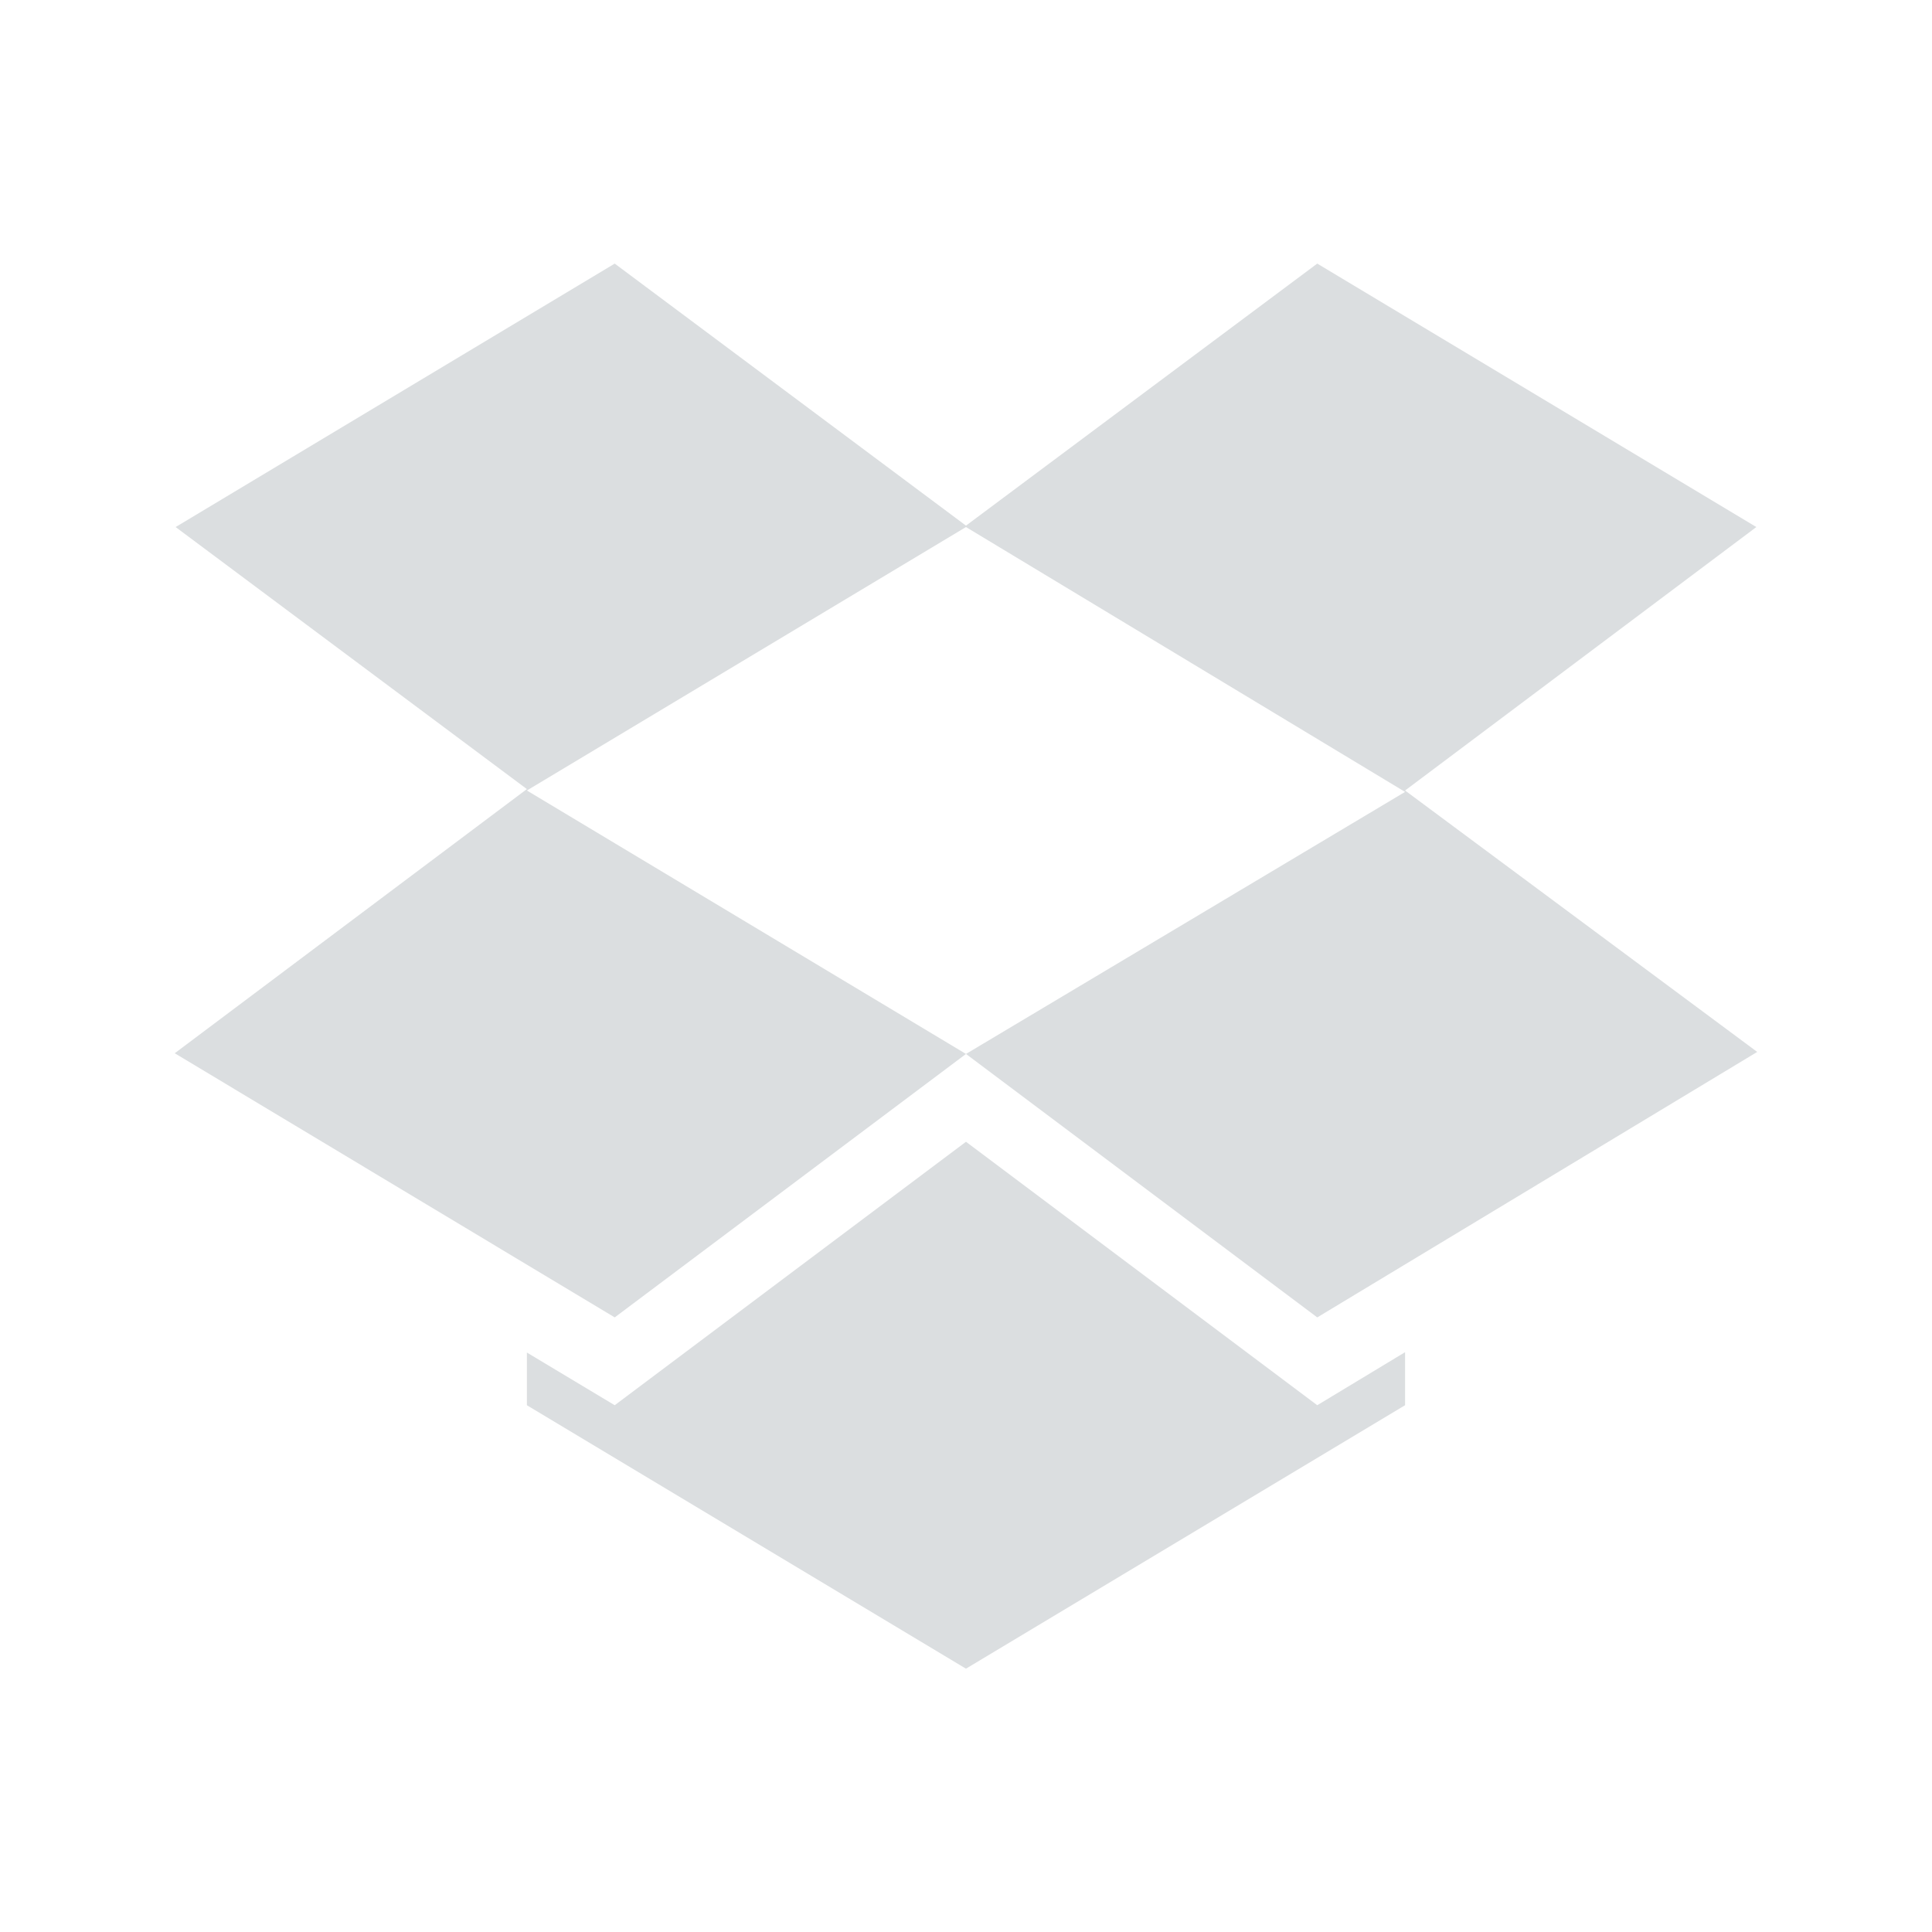
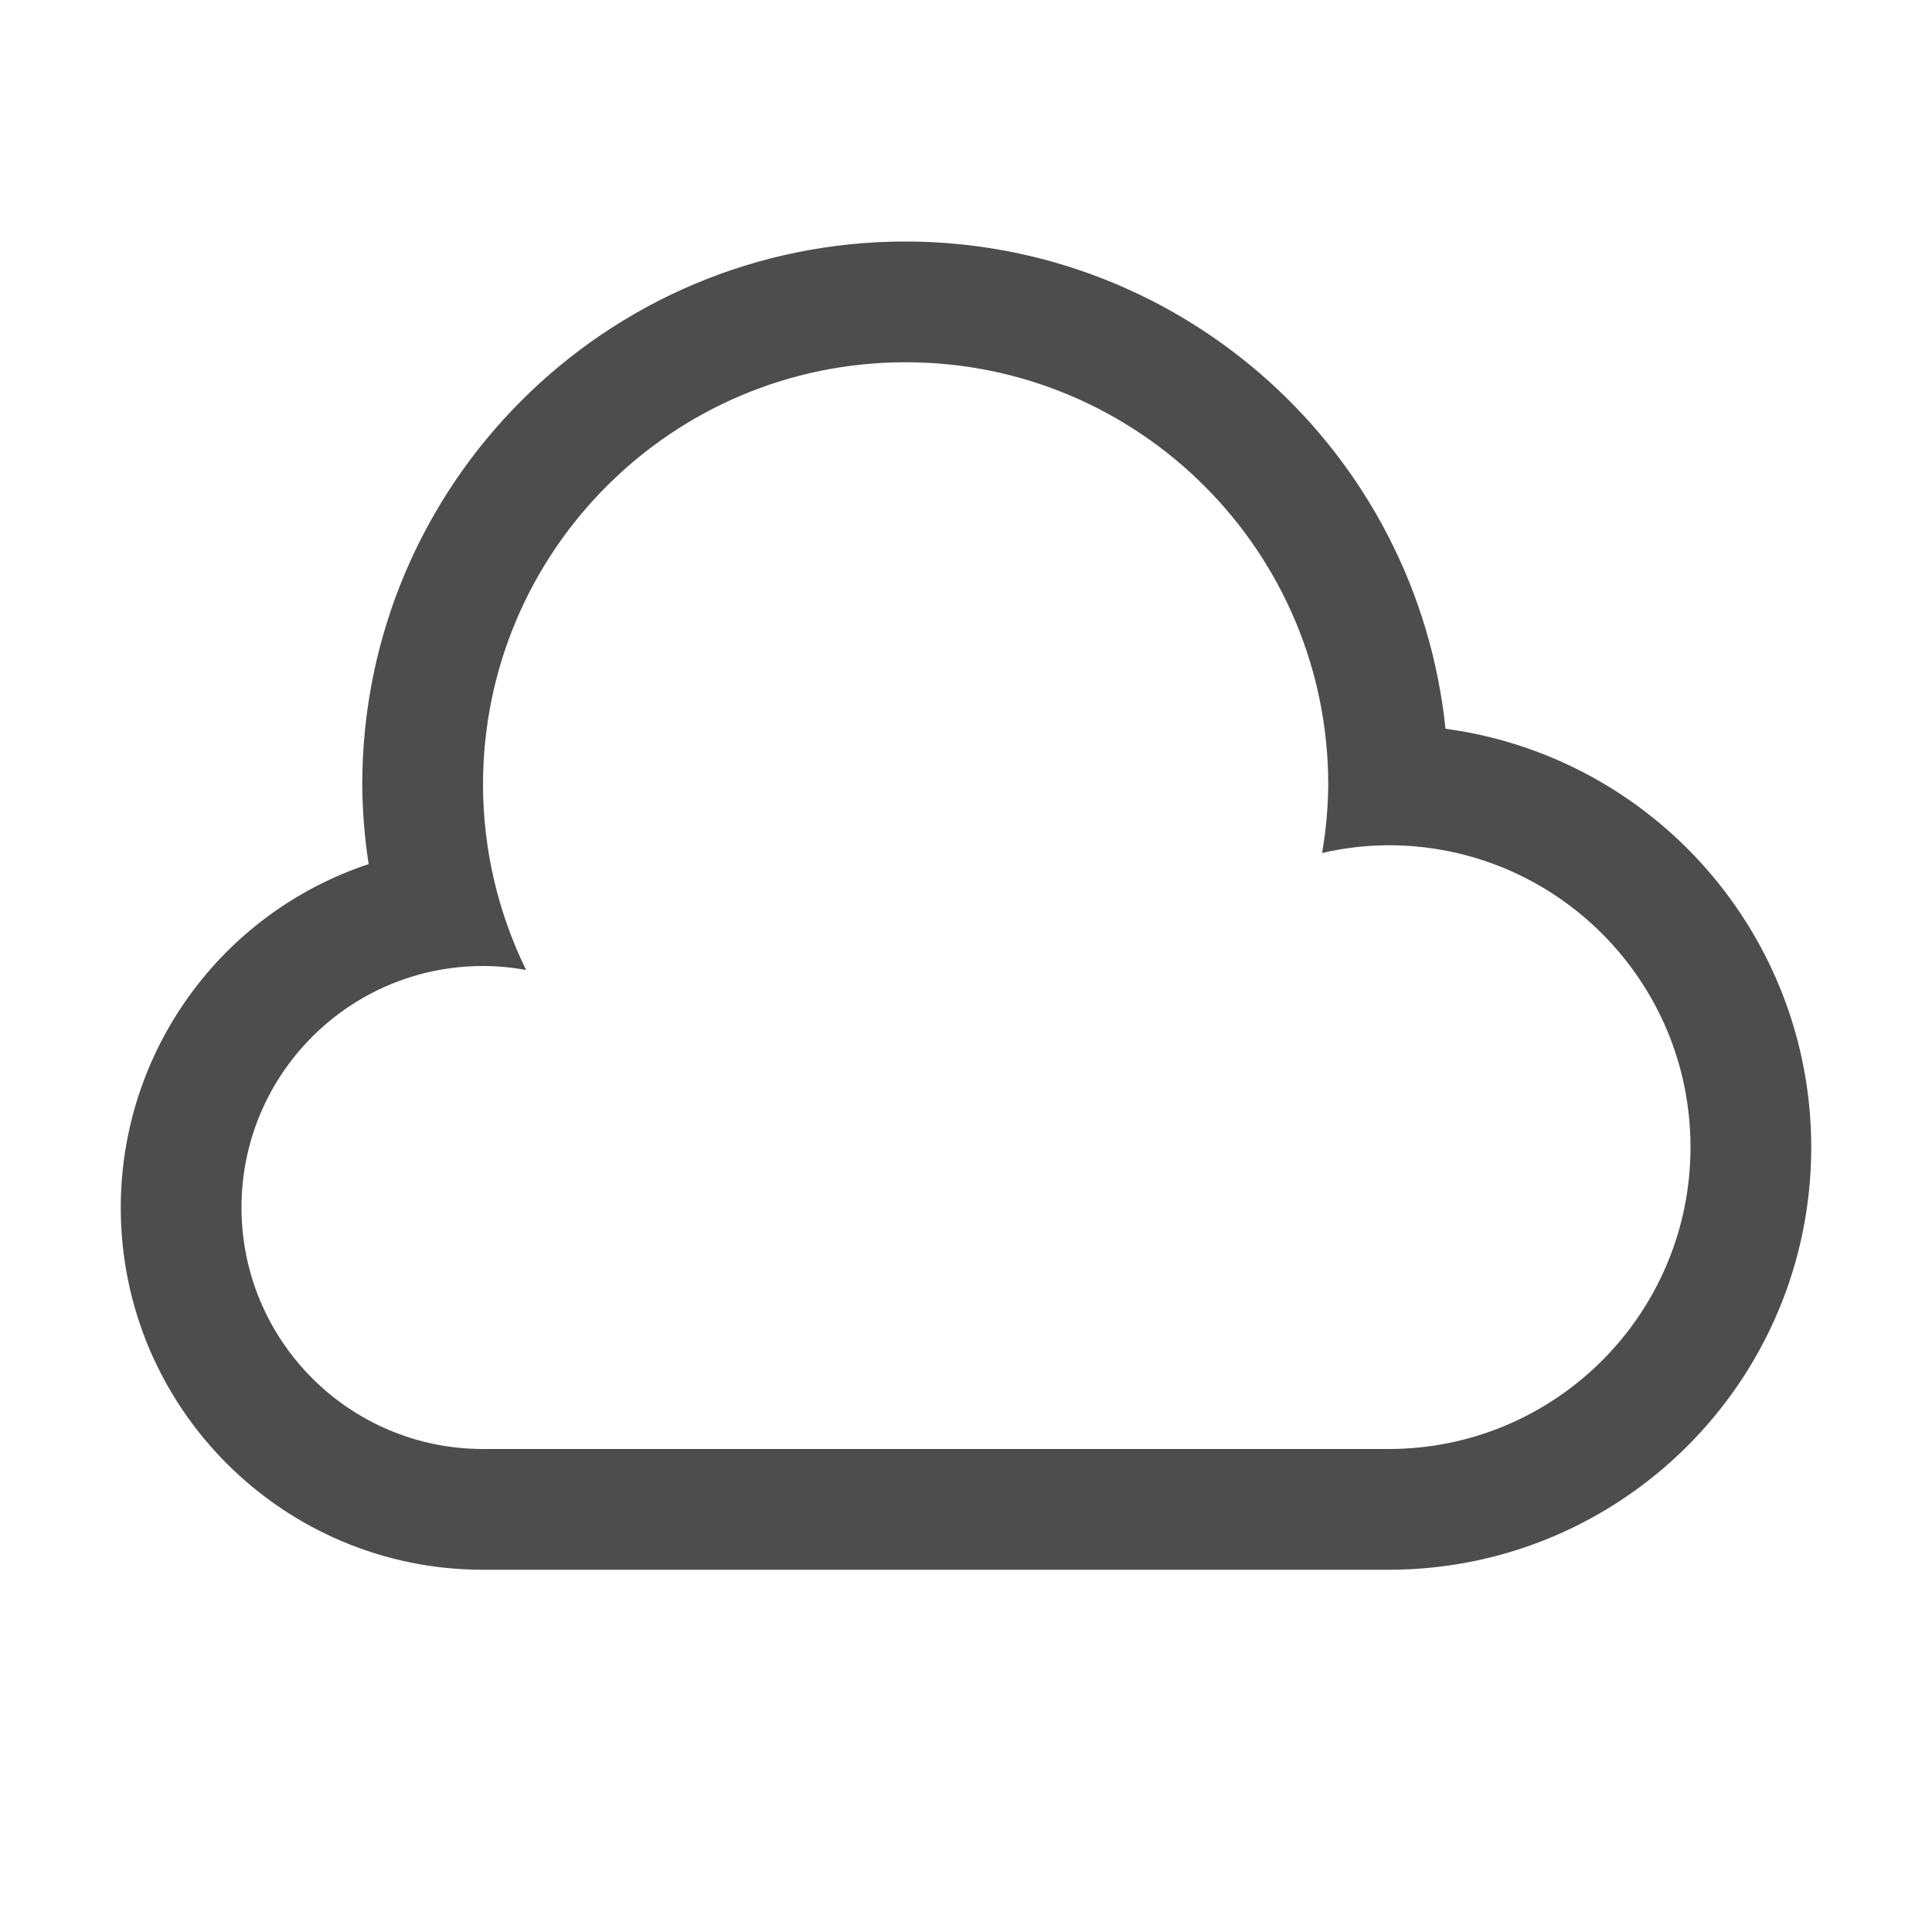
- <svg xmlns="http://www.w3.org/2000/svg" xmlns:ns1="http://www.openswatchbook.org/uri/2009/osb" height="22" id="svg6530" version="1.1" viewBox="0 0 22 22" width="22">
-   <defs id="defs6532">
-     <linearGradient id="linearGradient5606" ns1:paint="solid">
-       <stop id="stop5608" offset="0" style="stop-color:#000000;stop-opacity:1;" />
-     </linearGradient>
+ <svg xmlns="http://www.w3.org/2000/svg" viewBox="0 0 16 16">
+   <defs id="defs3051">
+     <style type="text/css" id="current-color-scheme">
+       .ColorScheme-Text {
+         color:#4d4d4d;
+       }
+       </style>
  </defs>
-   <g id="layer1" transform="translate(-33.00023,-931.3605)">
-     <path d="m 40,934.362 -5,3 4,2.984 -4.01,3.008 5.01,3.008 4,-3 -5,-3 5,-3 5,3.016 -5,2.984 4,3 5.01,-3.023 L 49,940.362 l 4,-3 -5,-3 -4,2.984 -4,-2.984 z m 4,10 -4,3 -1,-0.6 0,0.6 5,3 5,-3 0,-0.604 -1,0.604 -4,-3 z" id="path3967" style="color:#000000;fill:#dbdee0;fill-opacity:1;stroke:none" />
-     <rect height="22" id="rect5087" style="color:#bebebe;display:inline;overflow:visible;visibility:visible;fill:none;stroke:none;stroke-width:1;marker:none;enable-background:new" width="22" x="33" y="931.361" />
-   </g>
-   <g id="layer2" transform="translate(-33.00023,-478.9984)" />
+   <path style="fill:currentColor;fill-opacity:1;stroke:none" d="M 7.5 2 A 4.5 4.5 0 0 0 3 6.5 A 4.5 4.5 0 0 0 3.053 7.156 A 3 3 0 0 0 1 10 A 3 3 0 0 0 4 13 L 11.5 13 A 3.5 3.5 0 0 0 15 9.5 A 3.5 3.5 0 0 0 11.971 6.035 A 4.5 4.5 0 0 0 7.5 2 z M 7.5 3 A 3.5 3.5 0 0 1 11 6.5 A 3.5 3.5 0 0 1 10.949 7.064 A 2.5 2.5 0 0 1 11.5 7 A 2.5 2.5 0 0 1 14 9.5 A 2.5 2.5 0 0 1 11.5 12 L 4 12 A 2 2 0 0 1 2 10 A 2 2 0 0 1 4 8 A 2 2 0 0 1 4.357 8.033 A 3.5 3.5 0 0 1 4 6.5 A 3.5 3.5 0 0 1 7.5 3 z " id="path4139" class="ColorScheme-Text" />
</svg>
